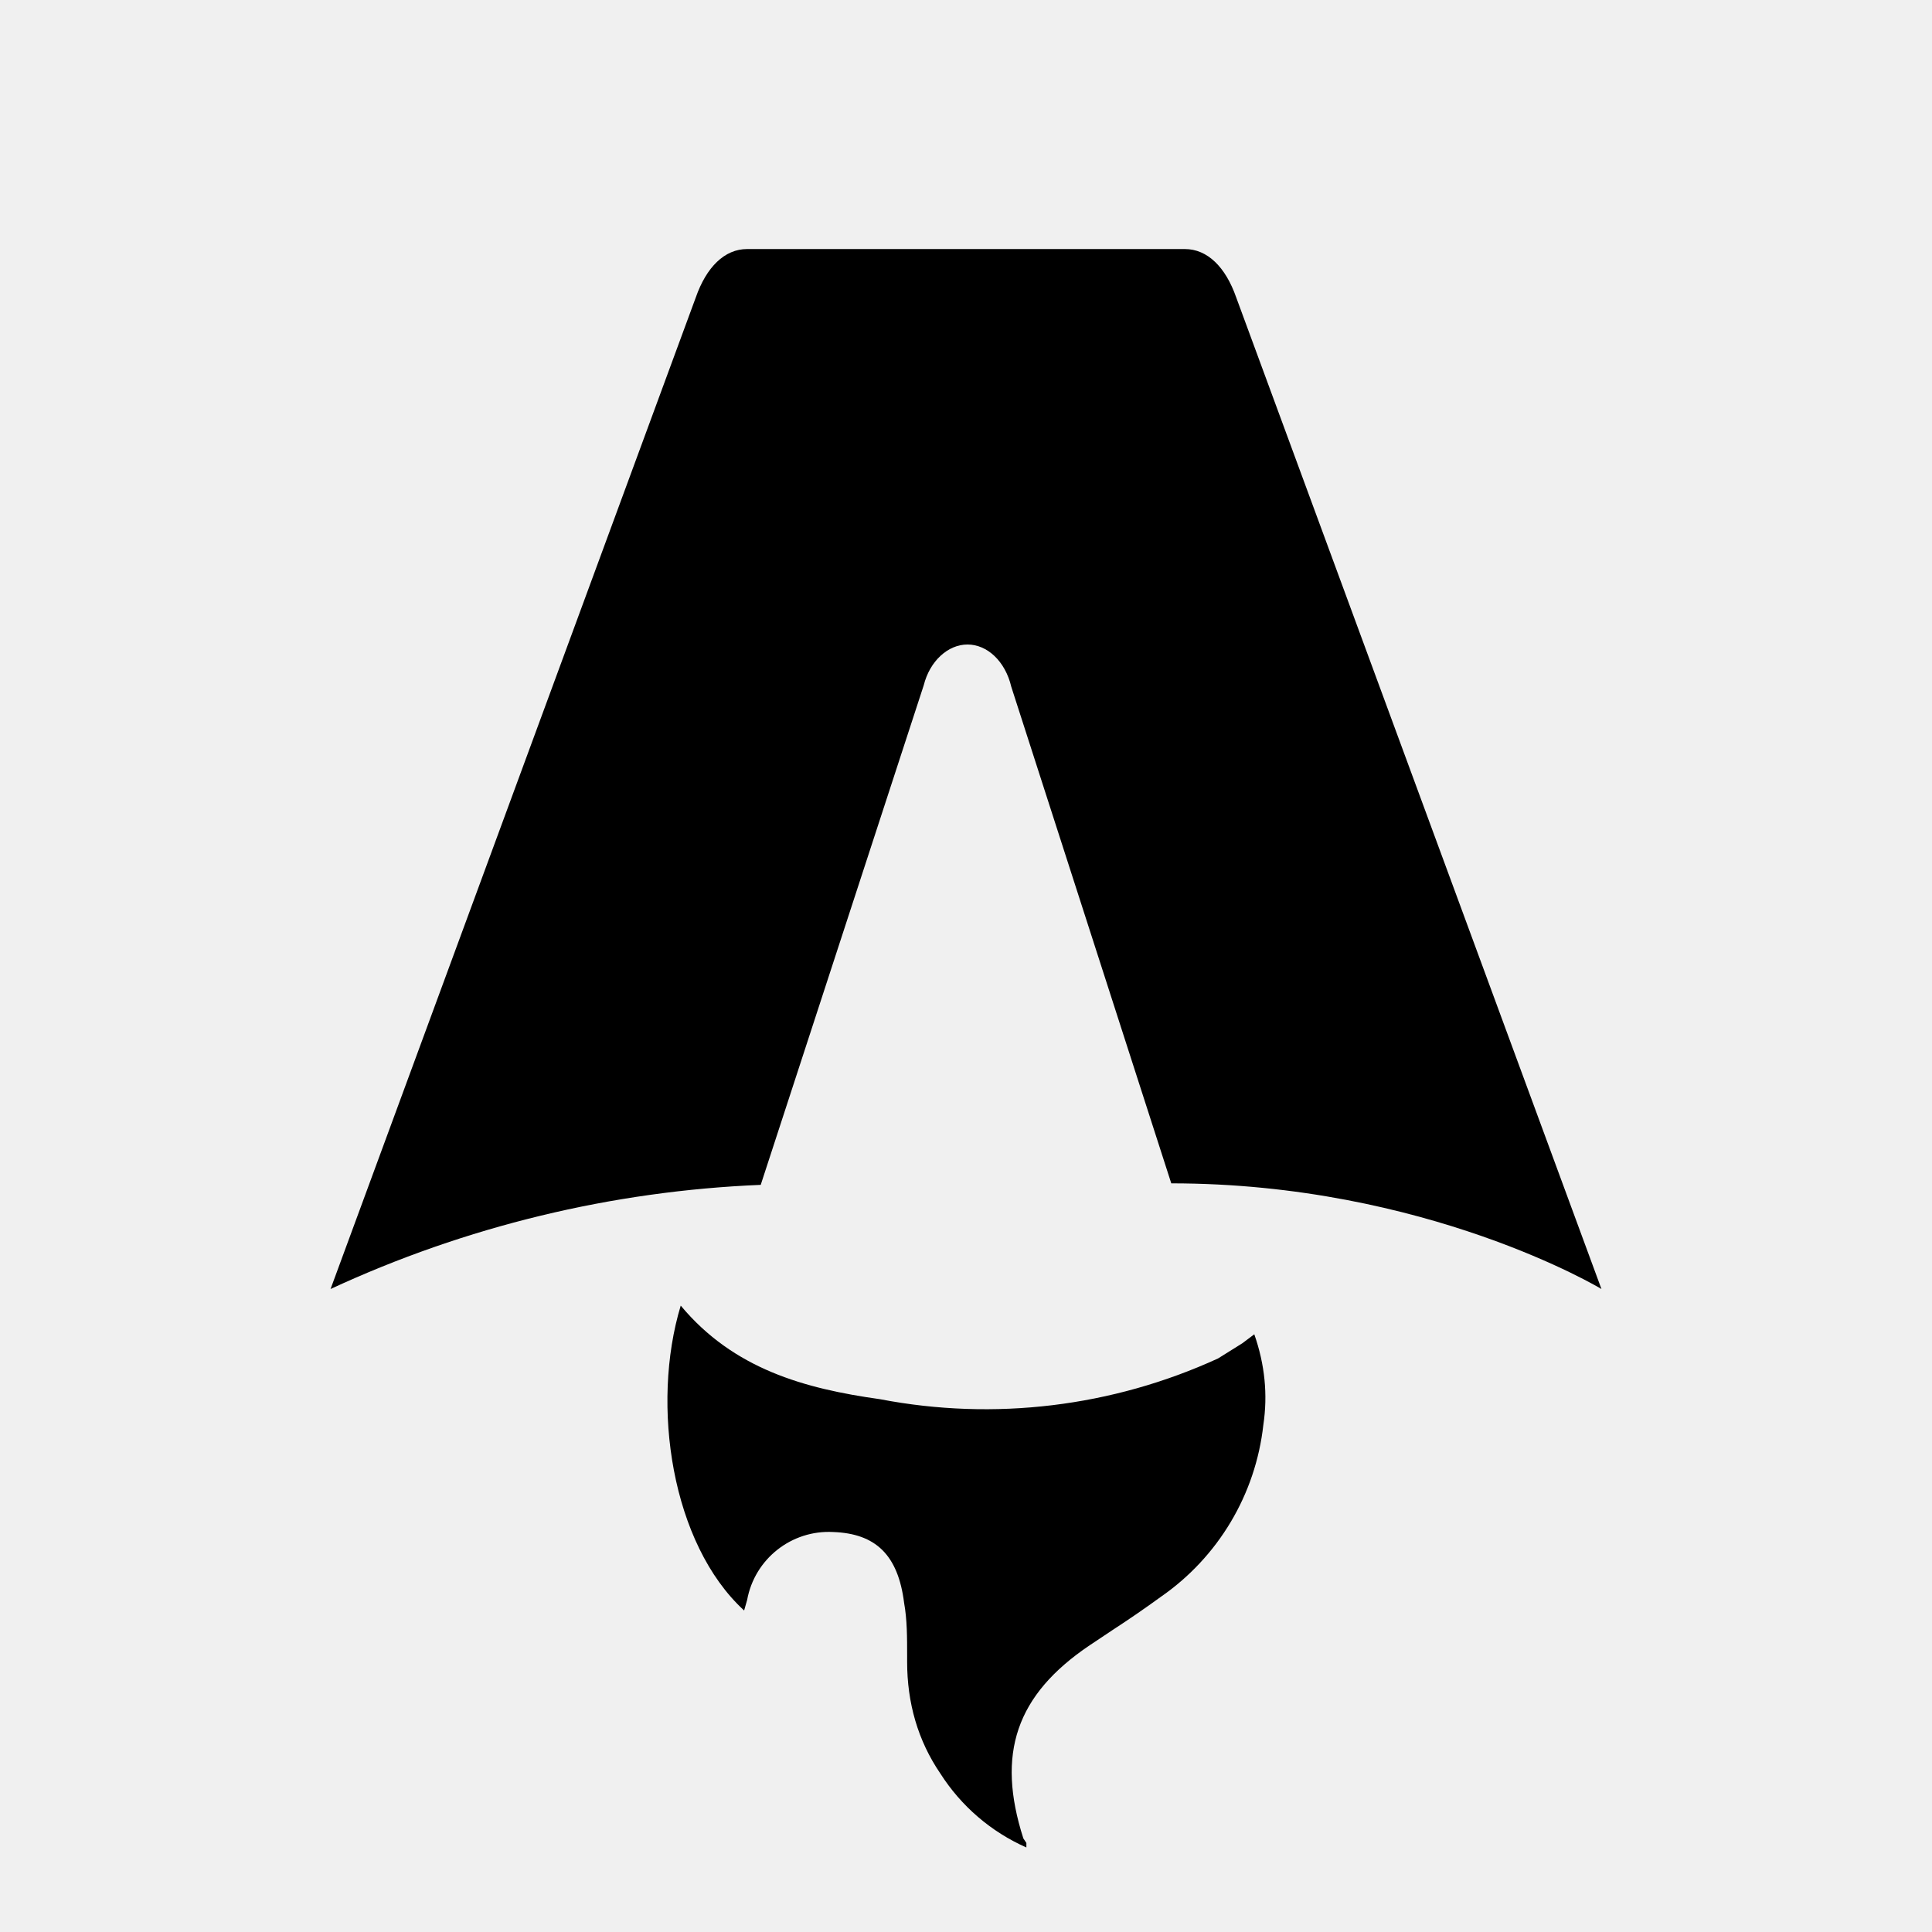
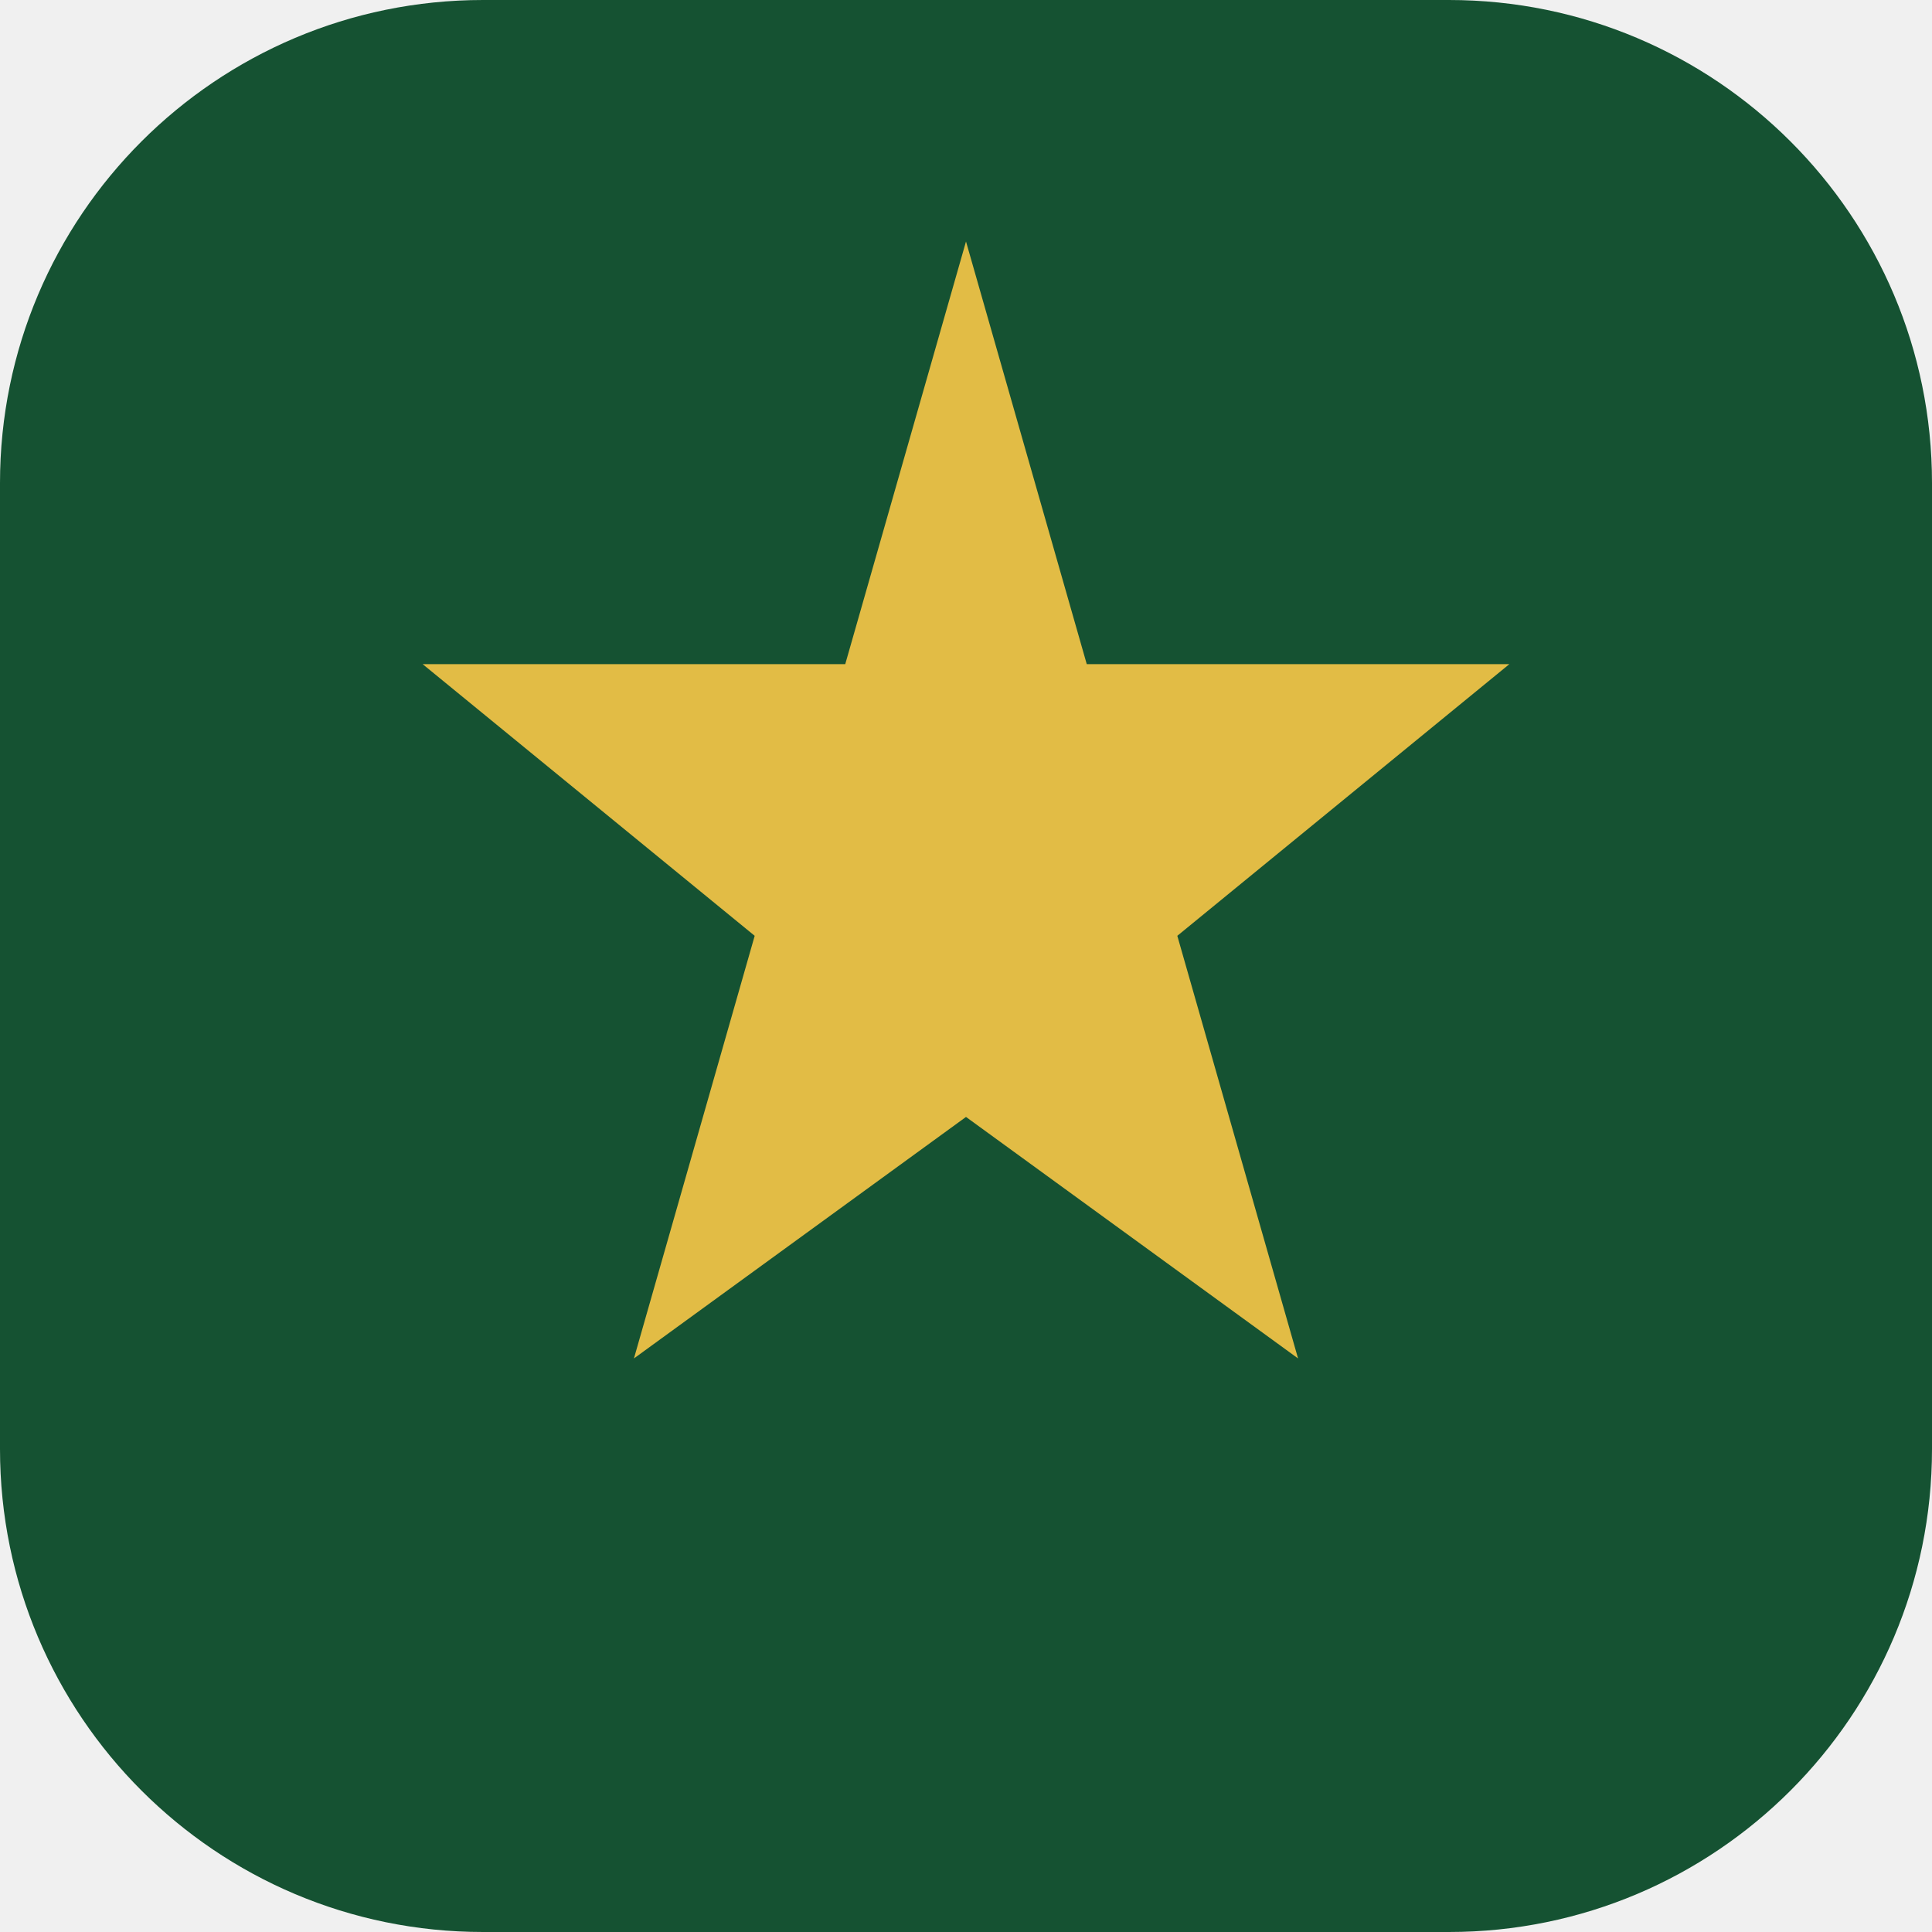
- <svg xmlns="http://www.w3.org/2000/svg" fill="none" viewBox="0 0 128 128">
-   <path d="M50.4 78.5a75.1 75.1 0 0 0-28.5 6.9l24.2-65.7c.7-2 1.9-3.2 3.4-3.2h29c1.5 0 2.7 1.2 3.4 3.2l24.2 65.7s-11.6-7-28.5-7L67 45.5c-.4-1.7-1.6-2.8-2.9-2.8-1.3 0-2.5 1.1-2.9 2.7L50.4 78.5Zm-1.1 28.2Zm-4.2-20.2c-2 6.6-.6 15.8 4.2 20.2a17.5 17.5 0 0 1 .2-.7 5.5 5.5 0 0 1 5.7-4.5c2.8.1 4.3 1.5 4.7 4.7.2 1.1.2 2.3.2 3.5v.4c0 2.7.7 5.2 2.2 7.4a13 13 0 0 0 5.7 4.9v-.3l-.2-.3c-1.8-5.6-.5-9.5 4.4-12.8l1.5-1a73 73 0 0 0 3.2-2.2 16 16 0 0 0 6.8-11.4c.3-2 .1-4-.6-6l-.8.6-1.6 1a37 37 0 0 1-22.4 2.7c-5-.7-9.7-2-13.2-6.2Z" />
-   <style>
-         path { fill: #000; }
-         @media (prefers-color-scheme: dark) {
-             path { fill: #FFF; }
-         }
-     </style>
+ <svg xmlns="http://www.w3.org/2000/svg" viewBox="0 0 32 32">
+   <rect width="32" height="32" rx="8" fill="#155232" />
+   <path d="M16 4L18 11H25L19.5 15.5L21.5 22.5L16 18.5L10.5 22.5L12.5 15.5L7 11H14L16 4Z" fill="#E2BC45" />
</svg>
